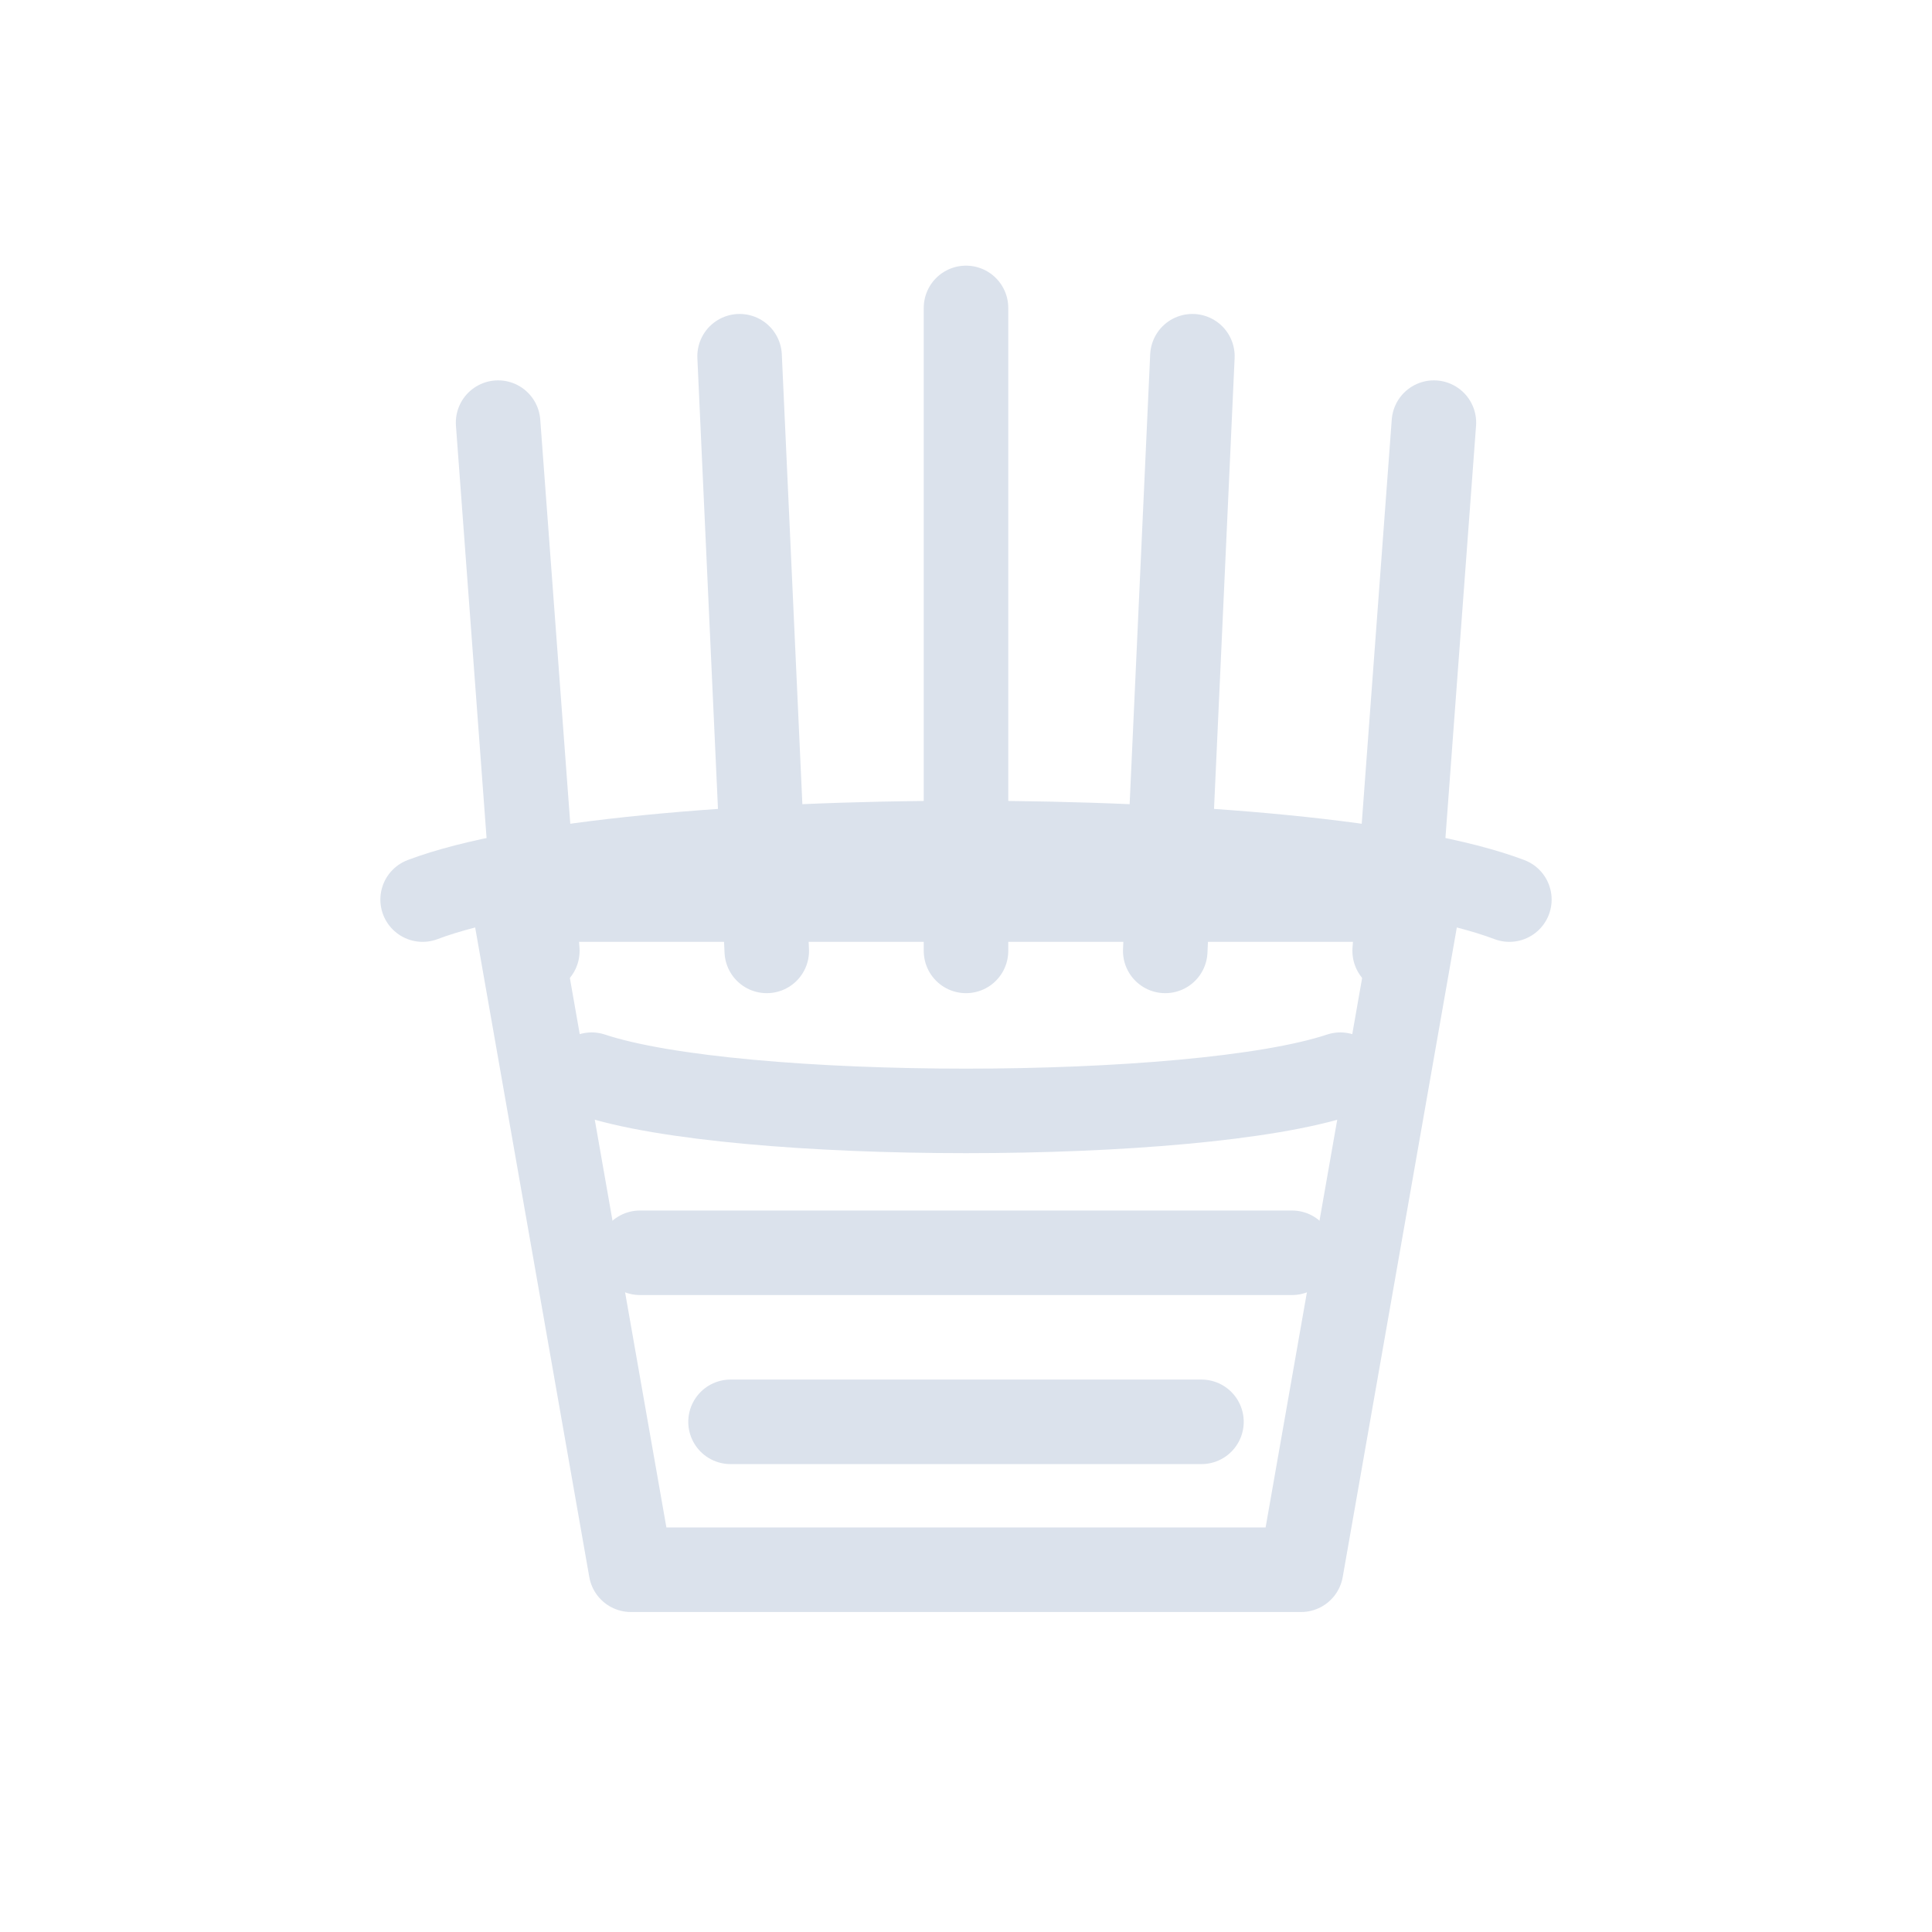
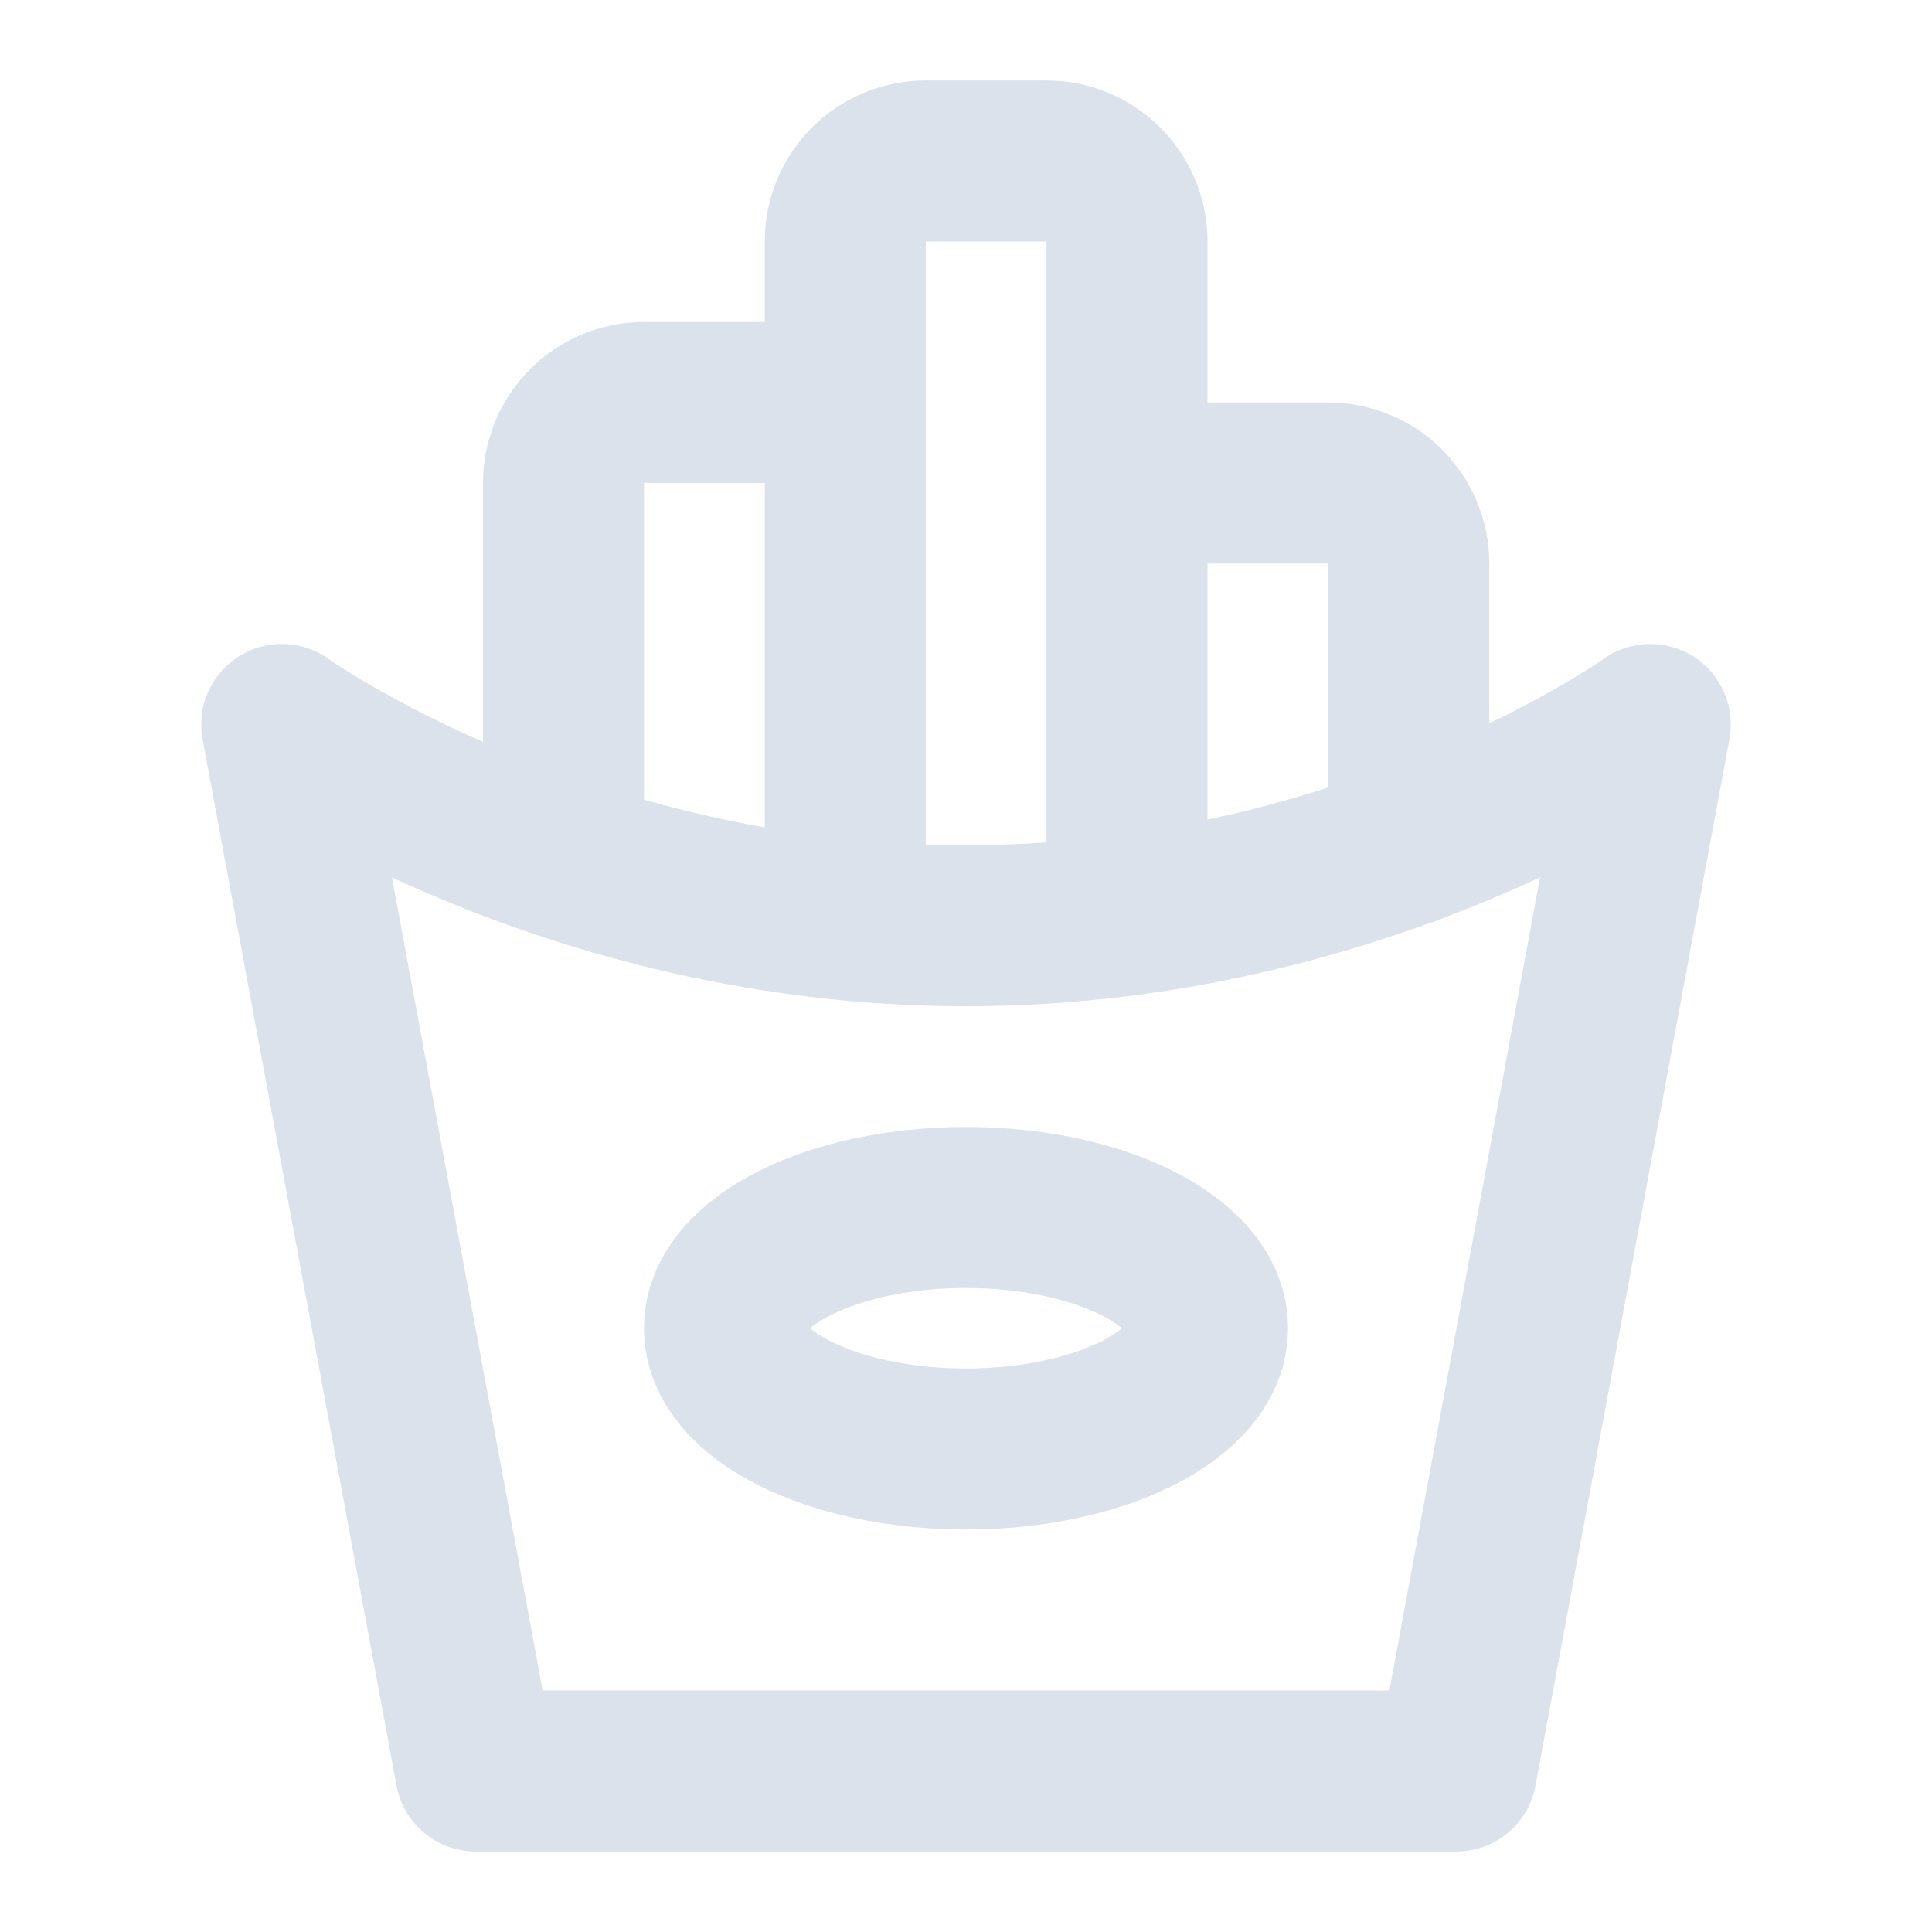
- <svg xmlns="http://www.w3.org/2000/svg" viewBox="0 0 64 64" role="img" aria-label="Fries icon">
-   <g fill="none" stroke="#dbe2ec" stroke-width="2.8" stroke-linecap="round" stroke-linejoin="round">
-     <path d="M16.5 14l1.3 17.5" />
-     <path d="M24.5 11.8l0.9 19.7" />
-     <path d="M32 10.2v21.3" />
-     <path d="M39.5 11.8l-0.9 19.7" />
-     <path d="M47.5 14l-1.3 17.5" />
-     <path d="M14 29.8c6.6-2.5 29.4-2.5 36 0" />
-     <path d="M17 29.8h30l-3.9 22.2H20.9z" />
-     <path d="M19.6 35.6c4.8 1.6 20 1.6 24.8 0" />
-     <path d="M21.2 41.5h21.6" />
-     <path d="M24.2 47.1h15.6" />
+ <svg xmlns="http://www.w3.org/2000/svg" viewBox="0 0 48 48" role="img" aria-label="Fries icon">
+   <g fill="none" stroke="#dbe2ec" stroke-width="4" stroke-linecap="round" stroke-linejoin="round">
+     <path d="M21 22V12a2 2 0 0 0-2-2h-3a2 2 0 0 0-2 2v9m21 0v-7a2 2 0 0 0-2-2h-3a2 2 0 0 0-2 2v8m0 0V6a2 2 0 0 0-2-2h-3a2 2 0 0 0-2 2v16" />
+     <path d="M7 18s7 5 17 5s17-5 17-5l-4.818 26H11.818z" />
+     <ellipse cx="24" cy="33" rx="6" ry="3" />
  </g>
</svg>
